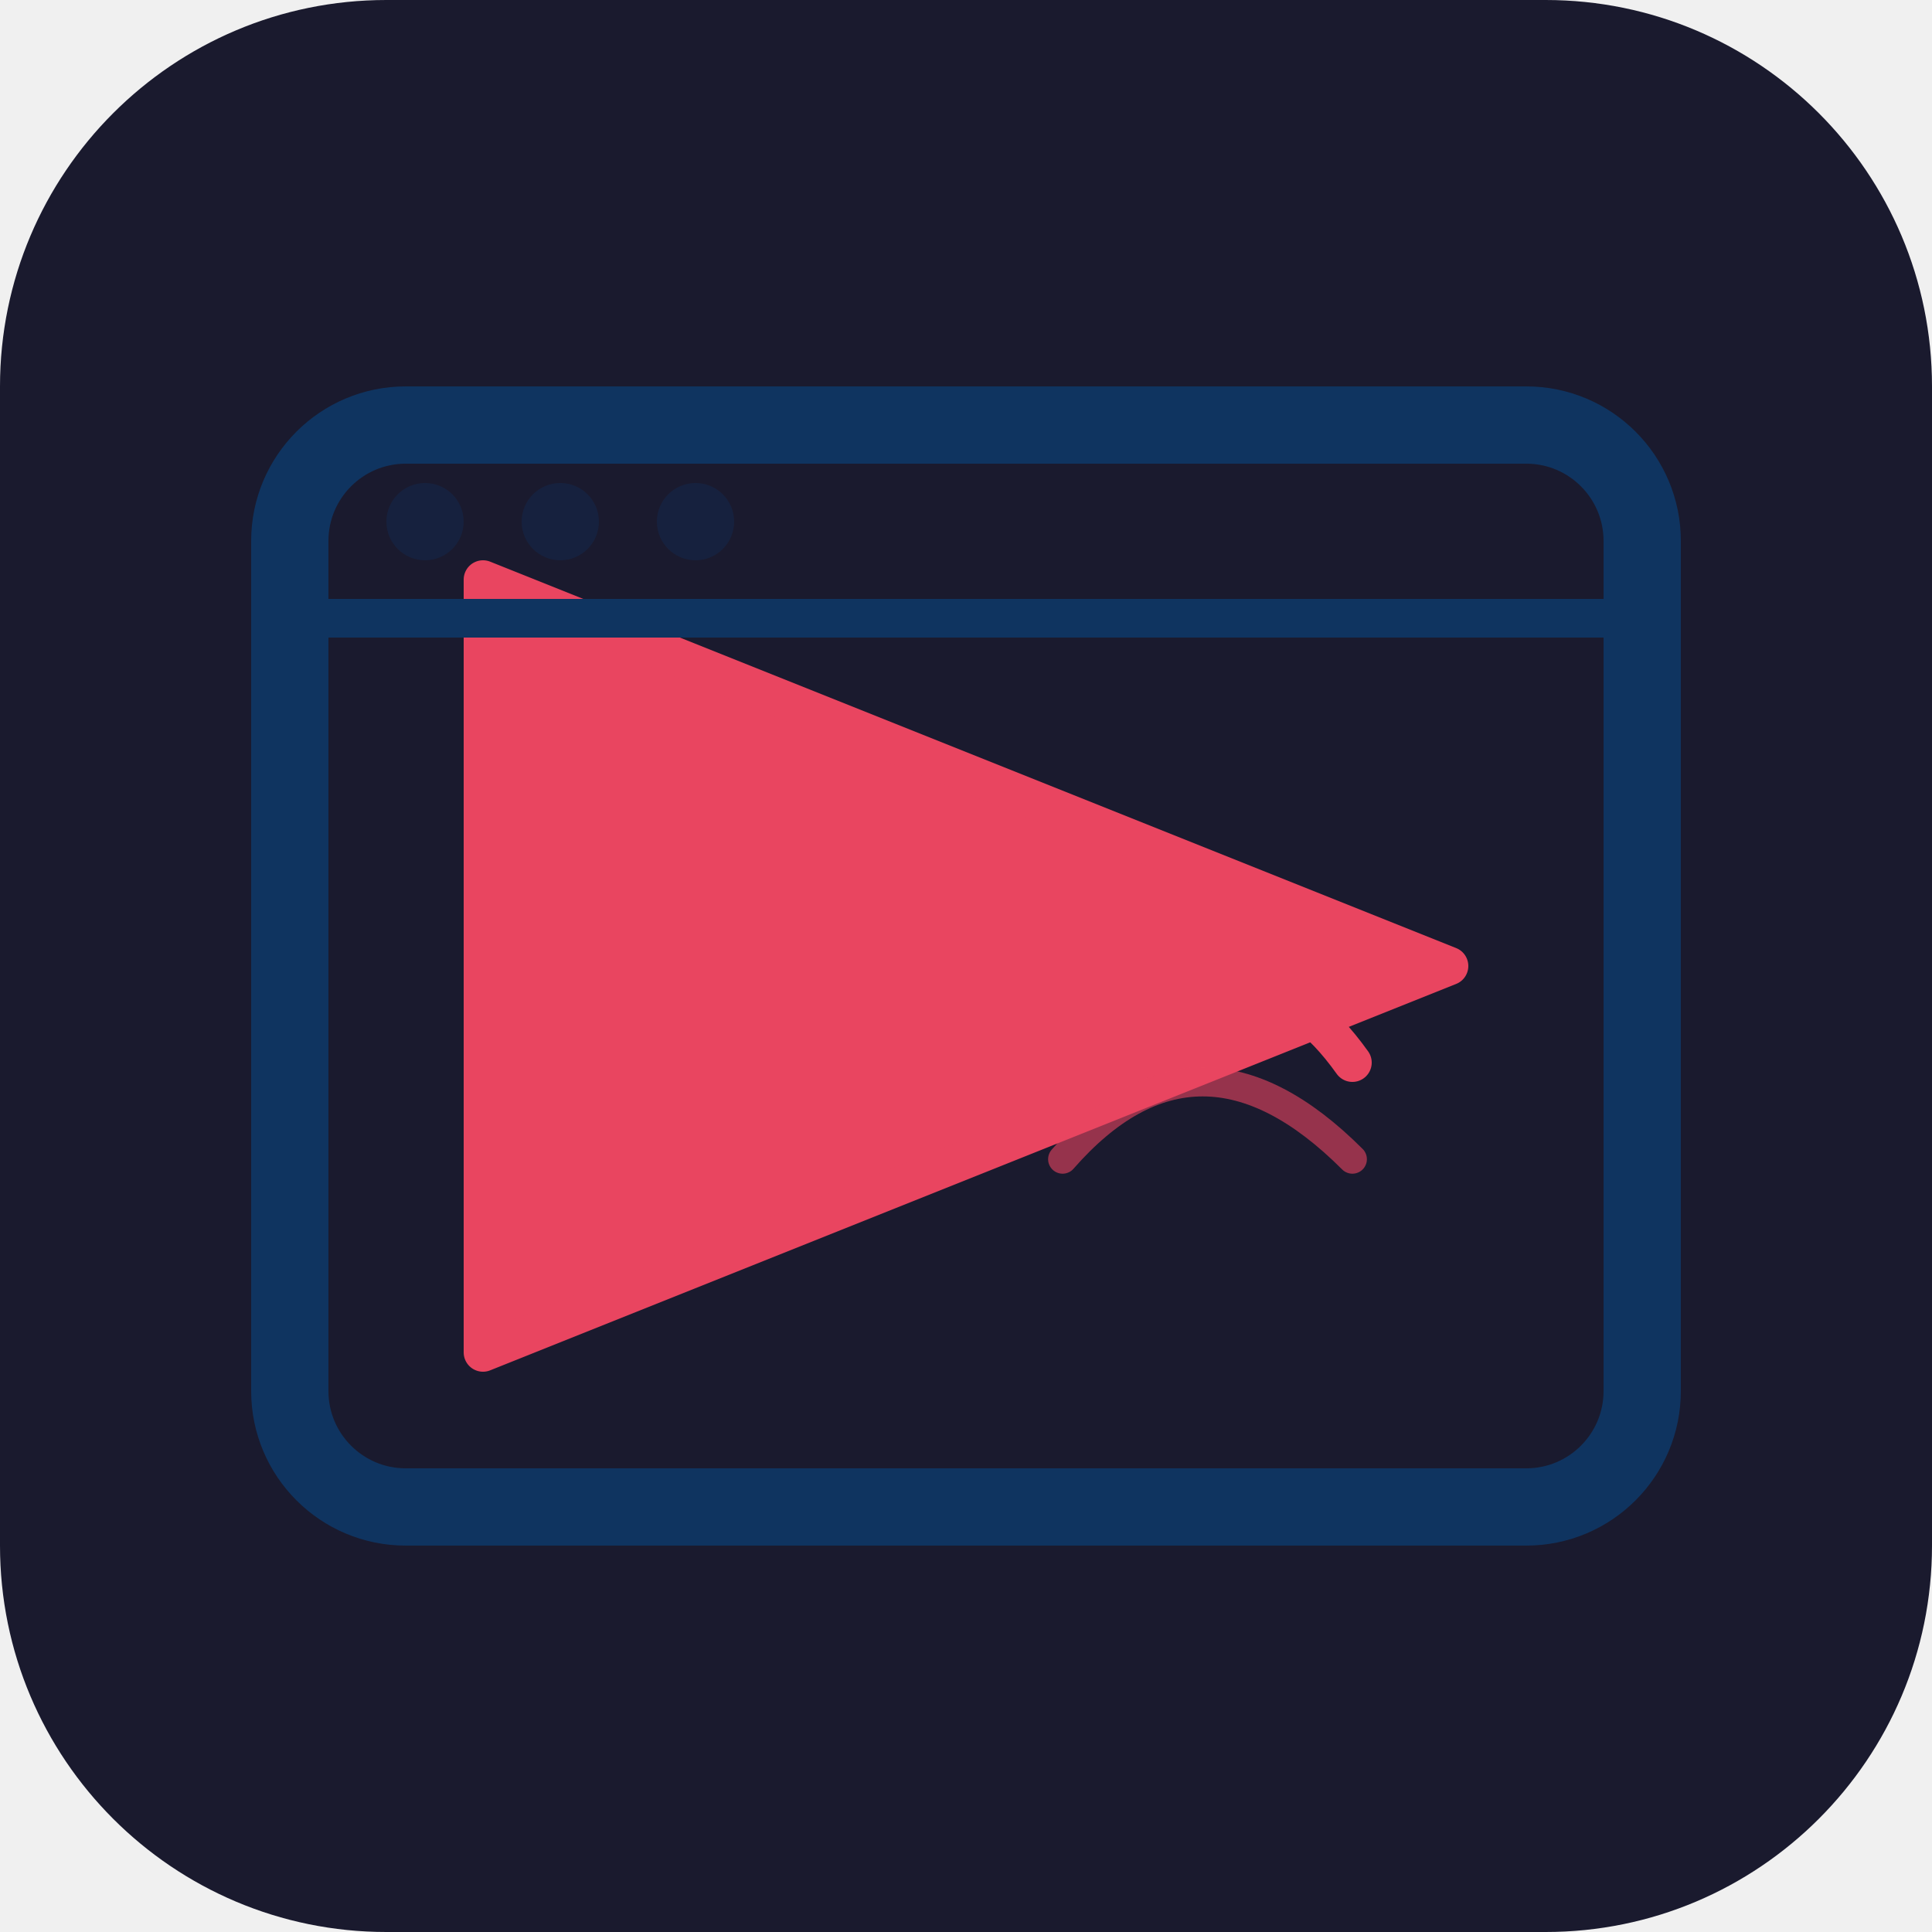
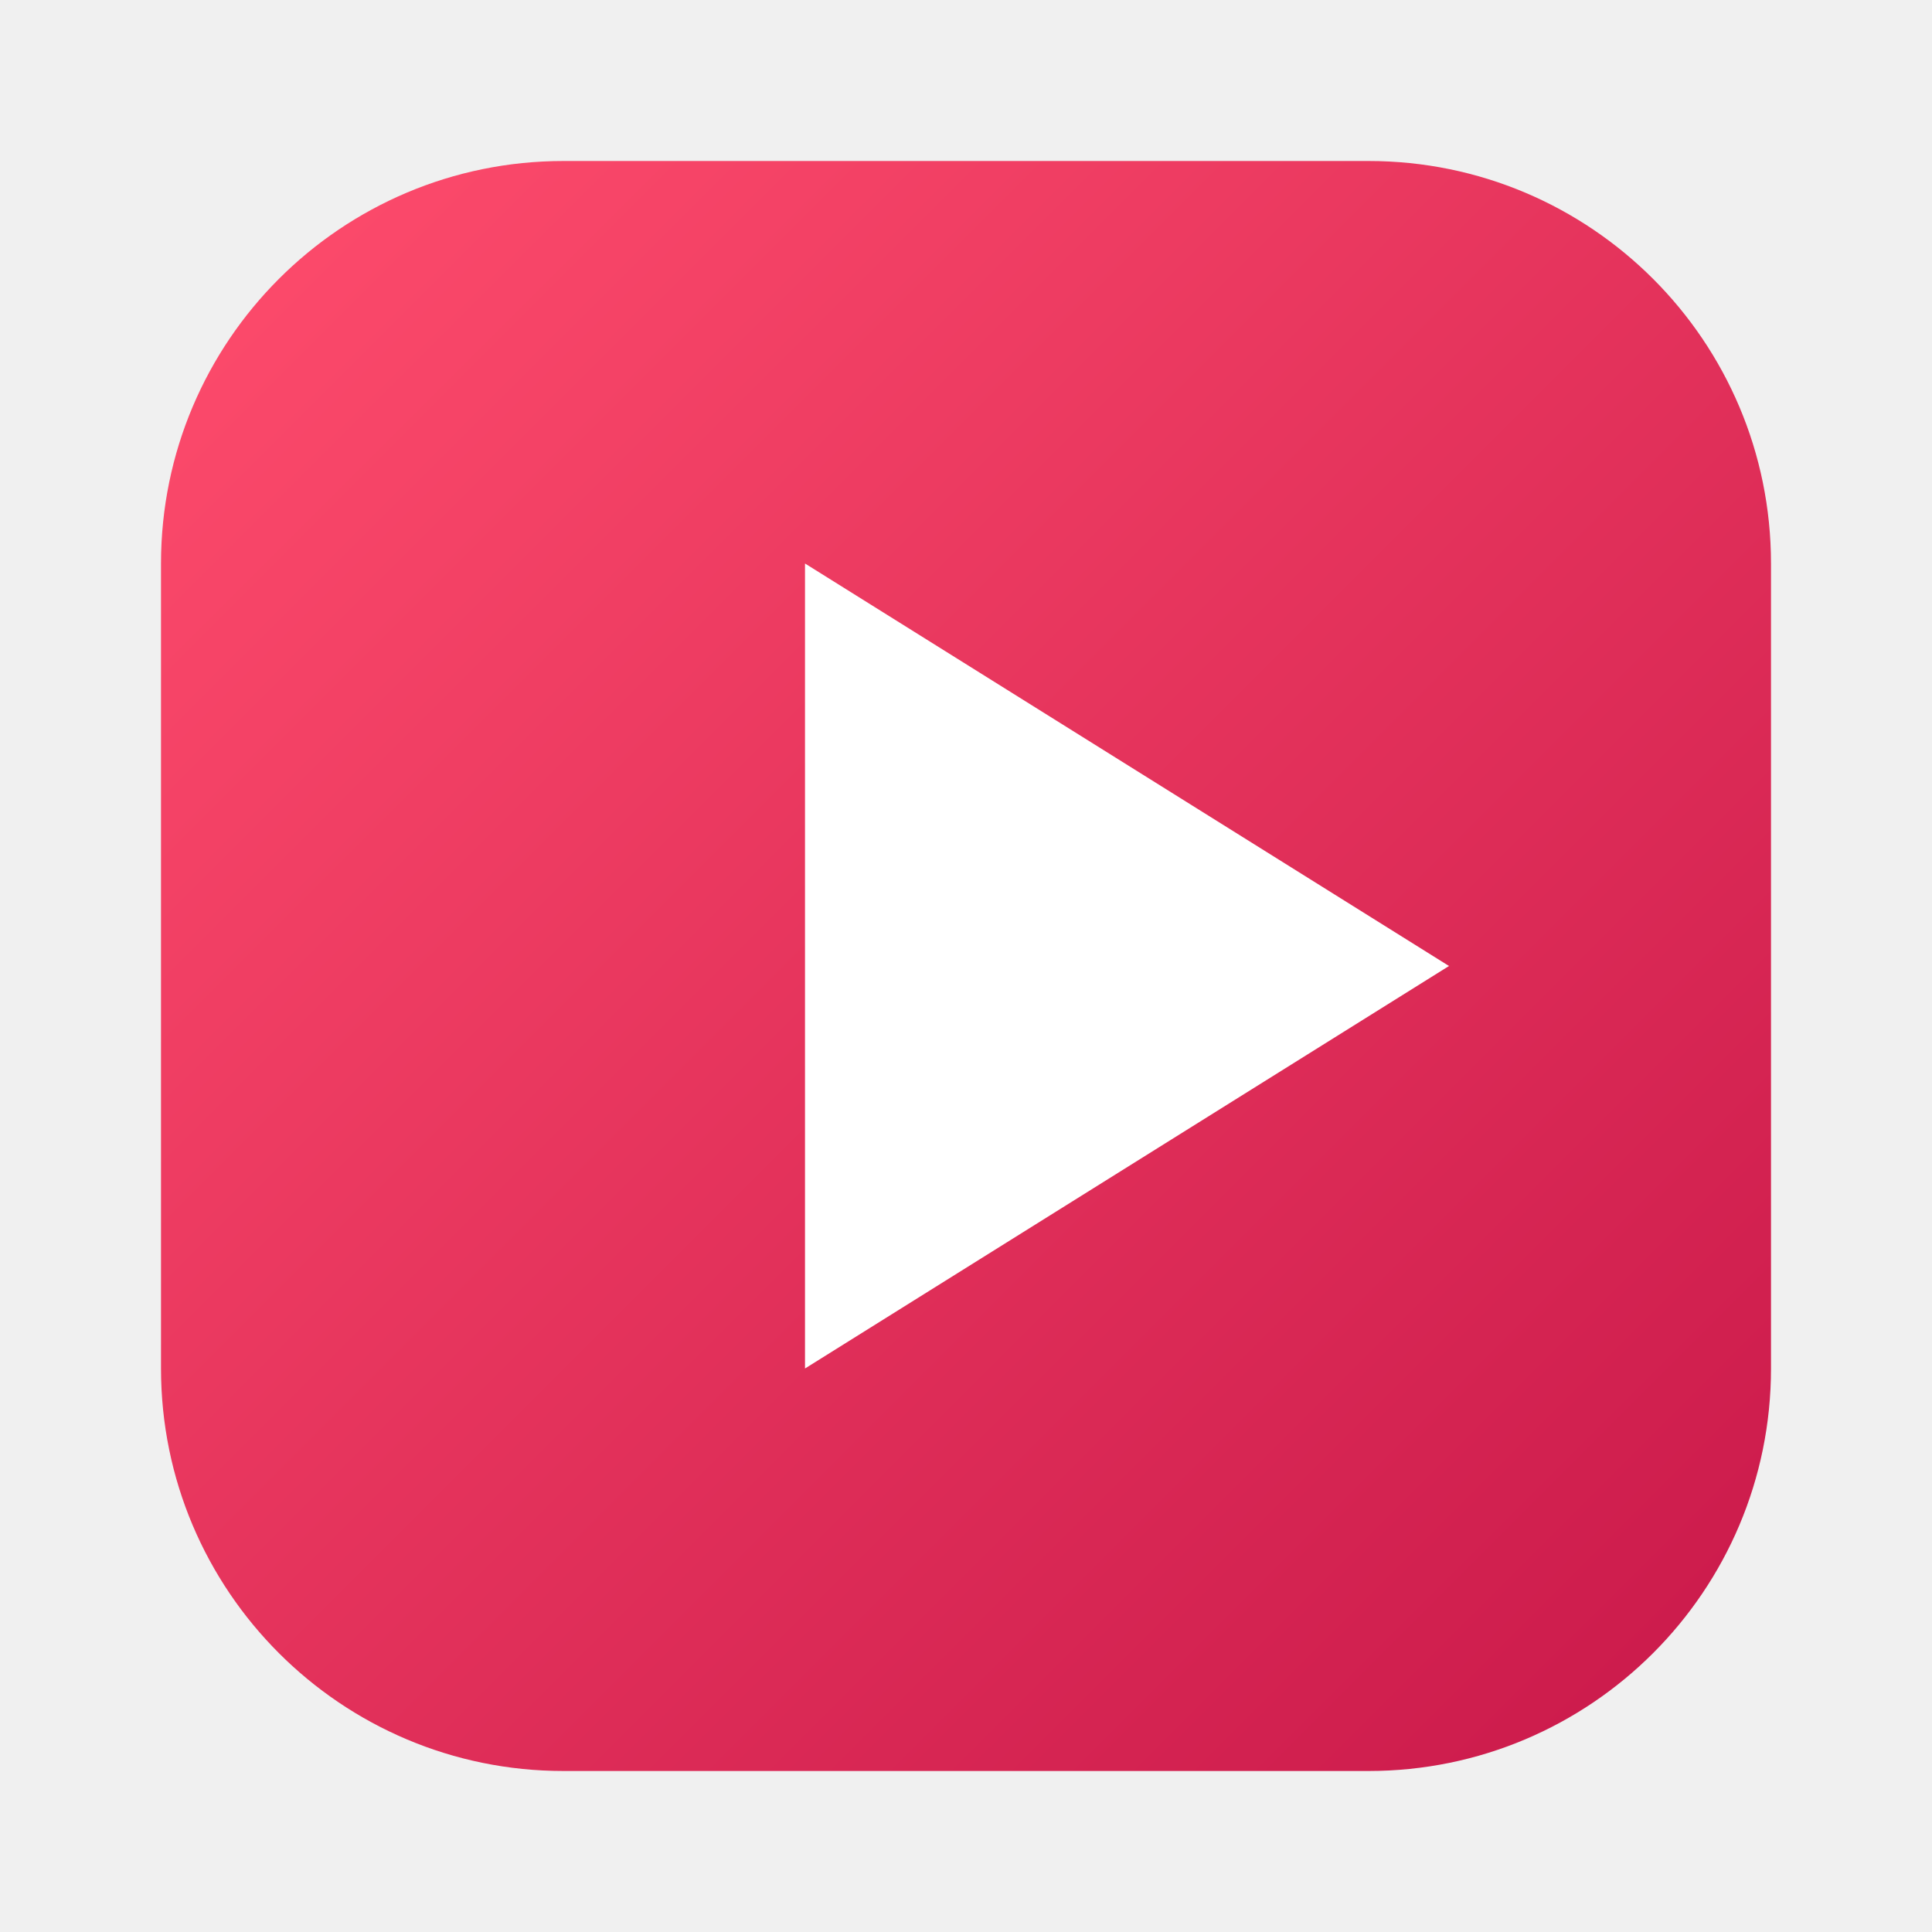
- <svg xmlns="http://www.w3.org/2000/svg" viewBox="0 0 100 100" fill="none">
-   <rect width="100" height="100" rx="20" fill="#1a1a2e" />
-   <path d="M25 30 L25 70 L75 50 Z" fill="#e94560" stroke="#e94560" stroke-width="2" stroke-linejoin="round" />
-   <rect x="15" y="22" width="70" height="56" rx="6" stroke="#0f3460" stroke-width="4" fill="none" />
-   <line x1="15" y1="32" x2="85" y2="32" stroke="#0f3460" stroke-width="2" />
-   <circle cx="22" cy="27" r="2" fill="#16213e" />
-   <circle cx="29" cy="27" r="2" fill="#16213e" />
-   <circle cx="36" cy="27" r="2" fill="#16213e" />
-   <path d="M60 55 Q65 48 70 55" stroke="#e94560" stroke-width="2" fill="none" stroke-linecap="round" />
-   <path d="M55 60 Q62 52 70 60" stroke="#e94560" stroke-width="1.5" fill="none" stroke-linecap="round" opacity="0.6" />
+ <svg xmlns="http://www.w3.org/2000/svg" viewBox="0 0 24 24" fill="none">
+   <defs>
+     <linearGradient id="hf" x1="2" y1="2" x2="22" y2="22" gradientUnits="userSpaceOnUse">
+       <stop offset="0%" stop-color="#ff4d6d" />
+       <stop offset="100%" stop-color="#c9184a" />
+     </linearGradient>
+   </defs>
+   <rect x="2" y="2" width="20" height="20" rx="5" fill="url(#hf)" />
+   <polygon points="10,7 18,12 10,17" fill="white" />
</svg>
